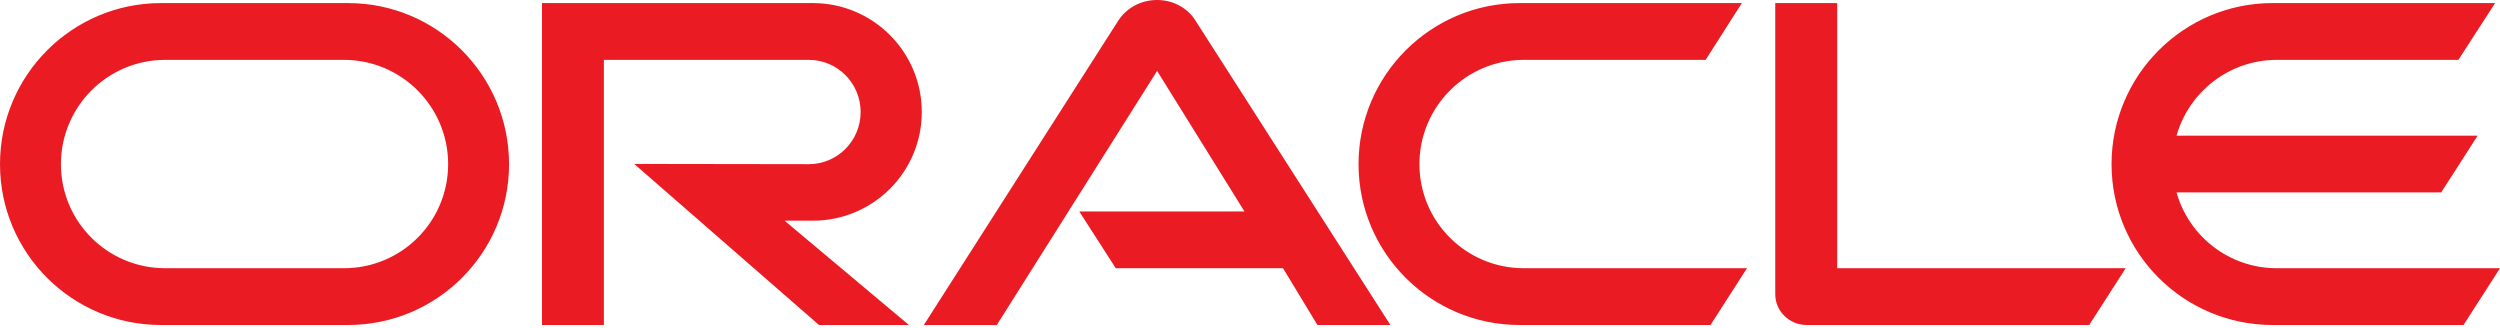
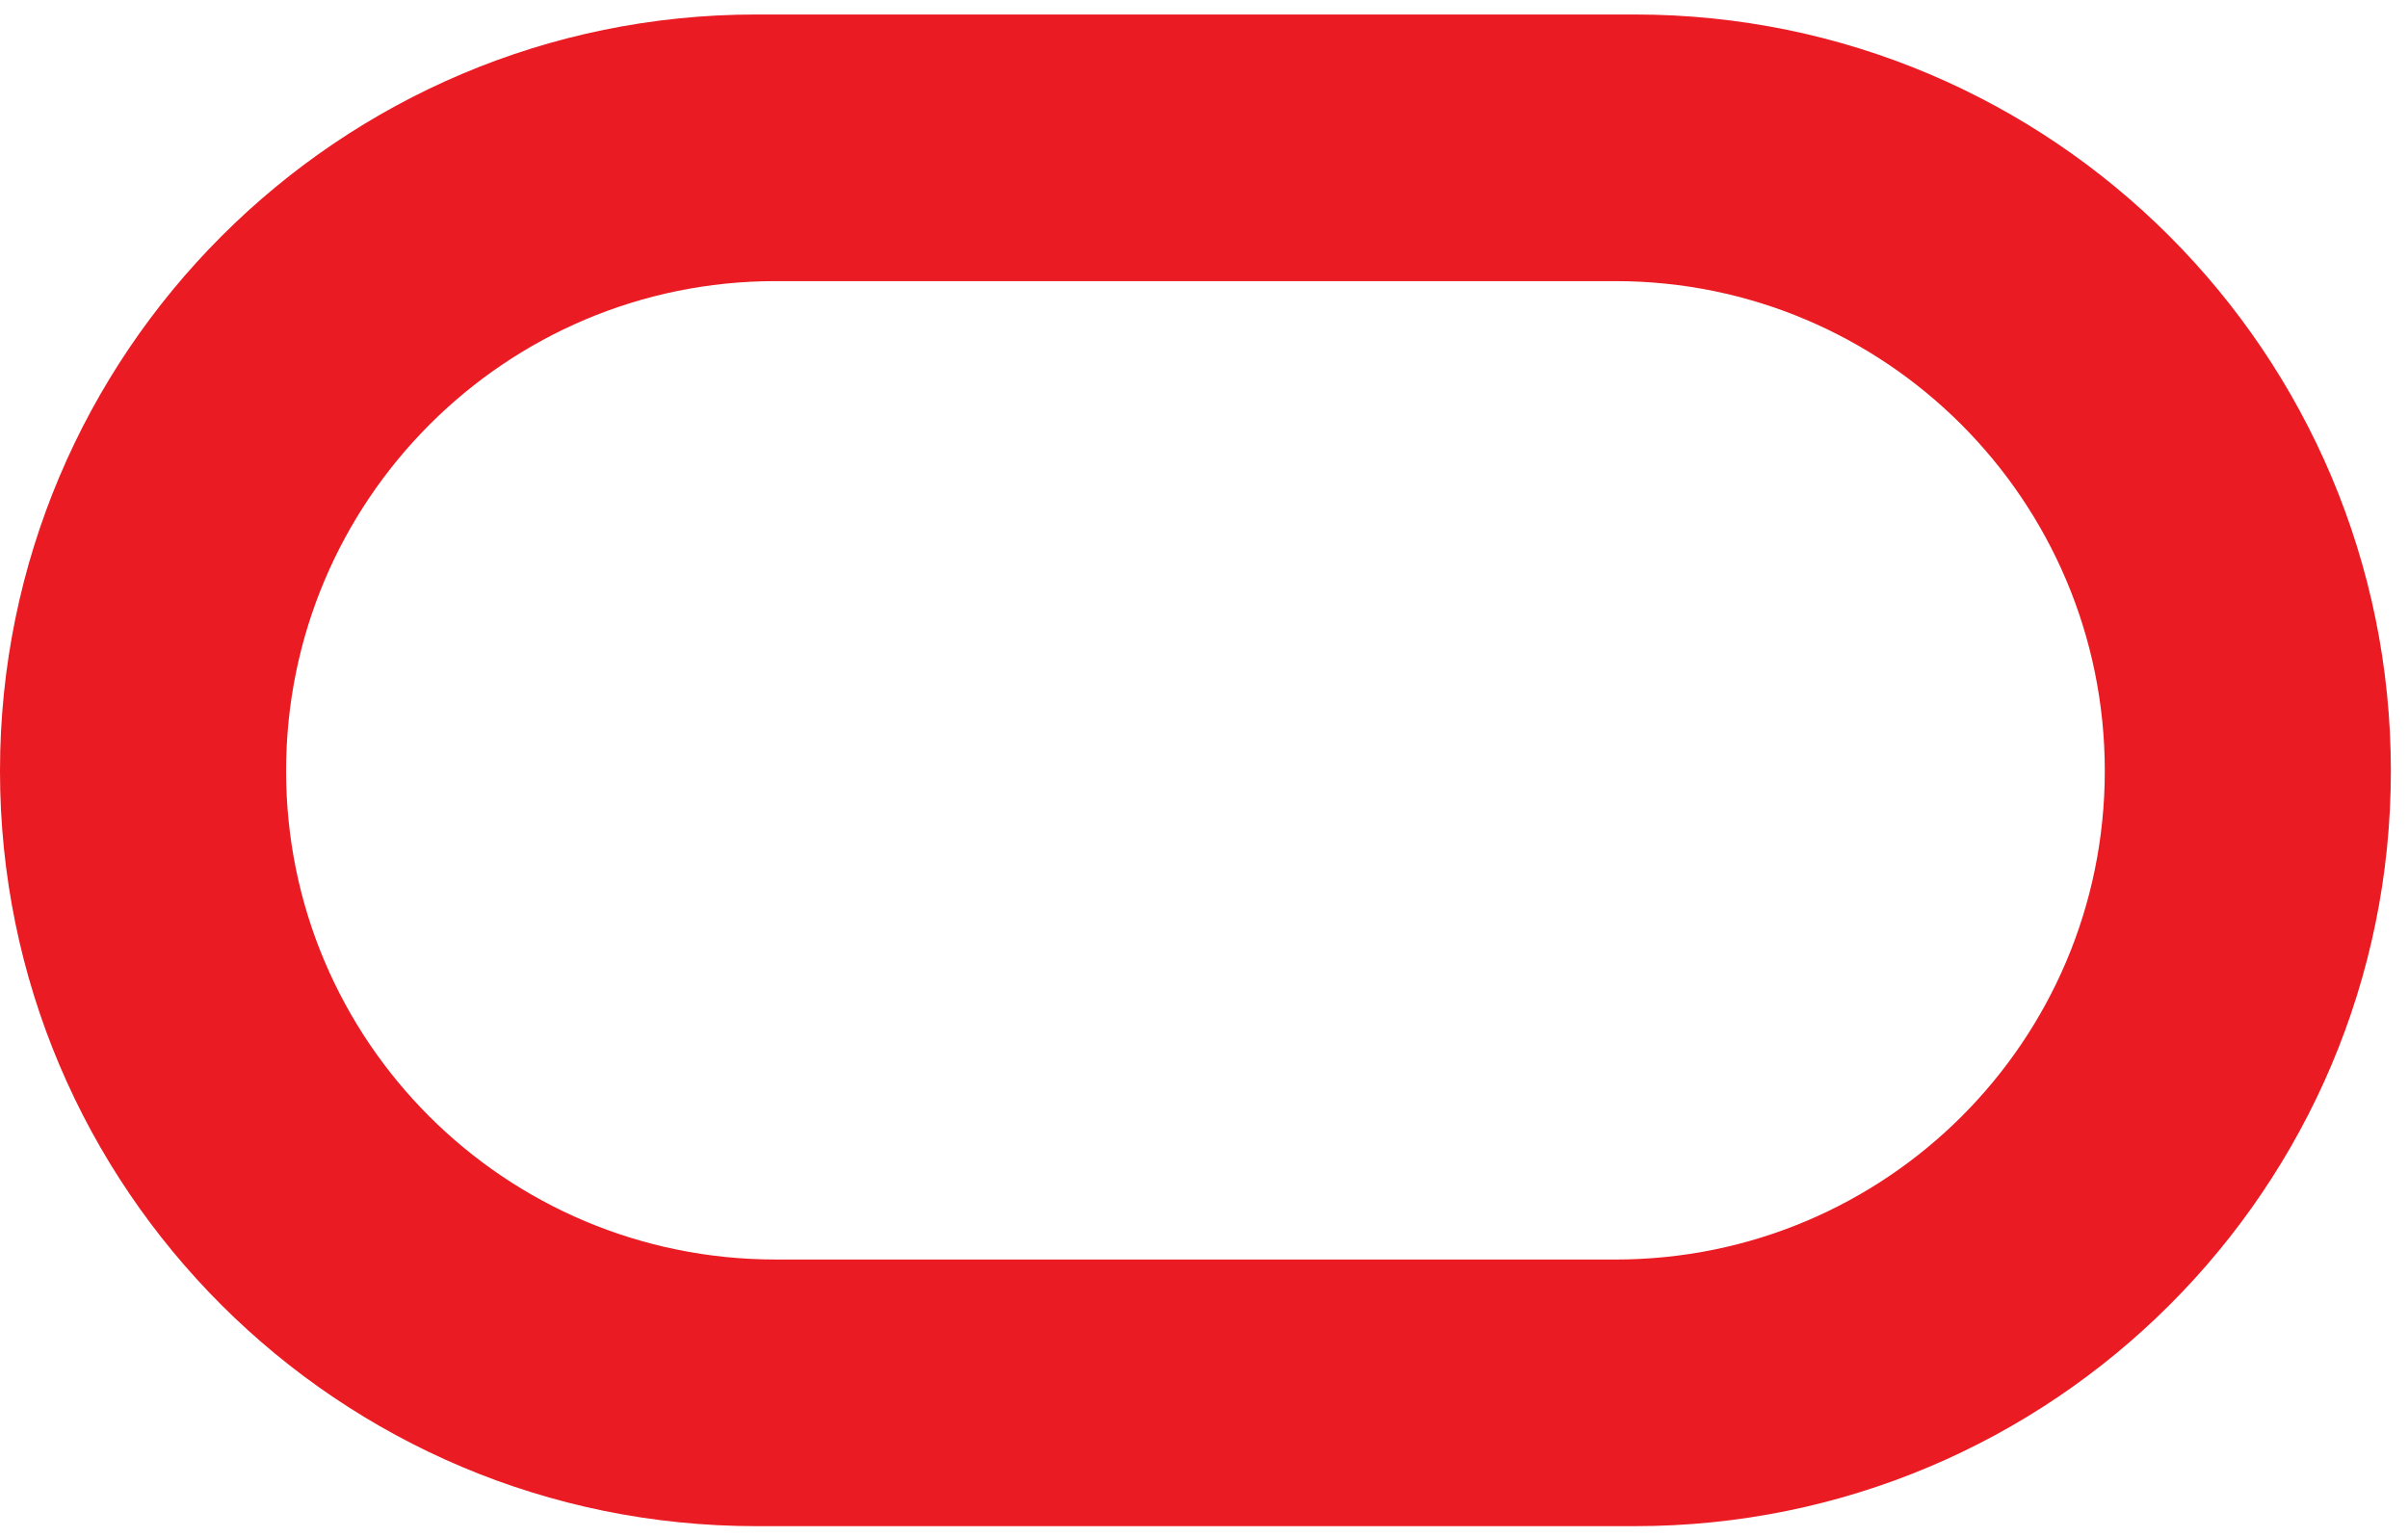
- <svg xmlns="http://www.w3.org/2000/svg" viewBox="0 0 512 67">
-   <path fill="#ea1b22" d="M221.034 43.303h33.832l-17.889-28.781l-32.833 52.037h-14.942l39.935-62.508c1.736-2.525 4.63-4.051 7.84-4.051c3.104 0 5.998 1.473 7.682 3.946l40.093 62.613H269.81l-7.05-11.628h-34.253zM376.251 54.93V.631h-12.68v59.614c0 1.631.631 3.21 1.841 4.42s2.841 1.894 4.63 1.894h57.825l7.472-11.628zm-209.78-9.734c12.313 0 22.31-9.944 22.31-22.256c0-12.313-9.997-22.31-22.31-22.31h-55.473v65.93h12.676v-54.3h41.956c5.893 0 10.628 4.789 10.628 10.682c0 5.892-4.735 10.68-10.628 10.68l-35.747-.052l37.851 32.99h18.416l-25.466-21.362zM32.97 66.559C14.77 66.56 0 51.827 0 33.622C0 15.416 14.77.632 32.97.632h38.32c18.204 0 32.963 14.784 32.963 32.99c0 18.205-14.759 32.937-32.964 32.937zm37.468-11.628c11.791 0 21.341-9.524 21.341-21.31S82.228 12.26 70.437 12.26h-36.62c-11.787 0-21.342 9.576-21.342 21.362S22.03 54.93 33.816 54.93zm240.78 11.628c-18.204 0-32.99-14.732-32.99-32.937c0-18.206 14.786-32.99 32.99-32.99h45.514l-7.42 11.628H312.06c-11.786 0-21.362 9.576-21.362 21.362s9.576 21.309 21.362 21.309h45.723l-7.472 11.628zm155.06-11.628c-9.734 0-17.995-6.524-20.52-15.522h54.194l7.471-11.628h-61.665c2.525-8.945 10.786-15.521 20.52-15.521h37.2L511 .63h-45.565c-18.205 0-32.99 14.785-32.99 32.99s14.785 32.938 32.99 32.938h39.094L512 54.931z" />
+ <svg xmlns="http://www.w3.org/2000/svg" viewBox="0 0 105 67">
+   <path fill="#ea1b22" d="M32.97 66.559C14.77 66.56 0 51.827 0 33.622C0 15.416 14.77.632 32.97.632h38.32c18.204 0 32.963 14.784 32.963 32.99c0 18.205-14.759 32.937-32.964 32.937zm37.468-11.628c11.791 0 21.341-9.524 21.341-21.31S82.228 12.26 70.437 12.26h-36.62c-11.787 0-21.342 9.576-21.342 21.362S22.03 54.93 33.816 54.93z" />
</svg>
